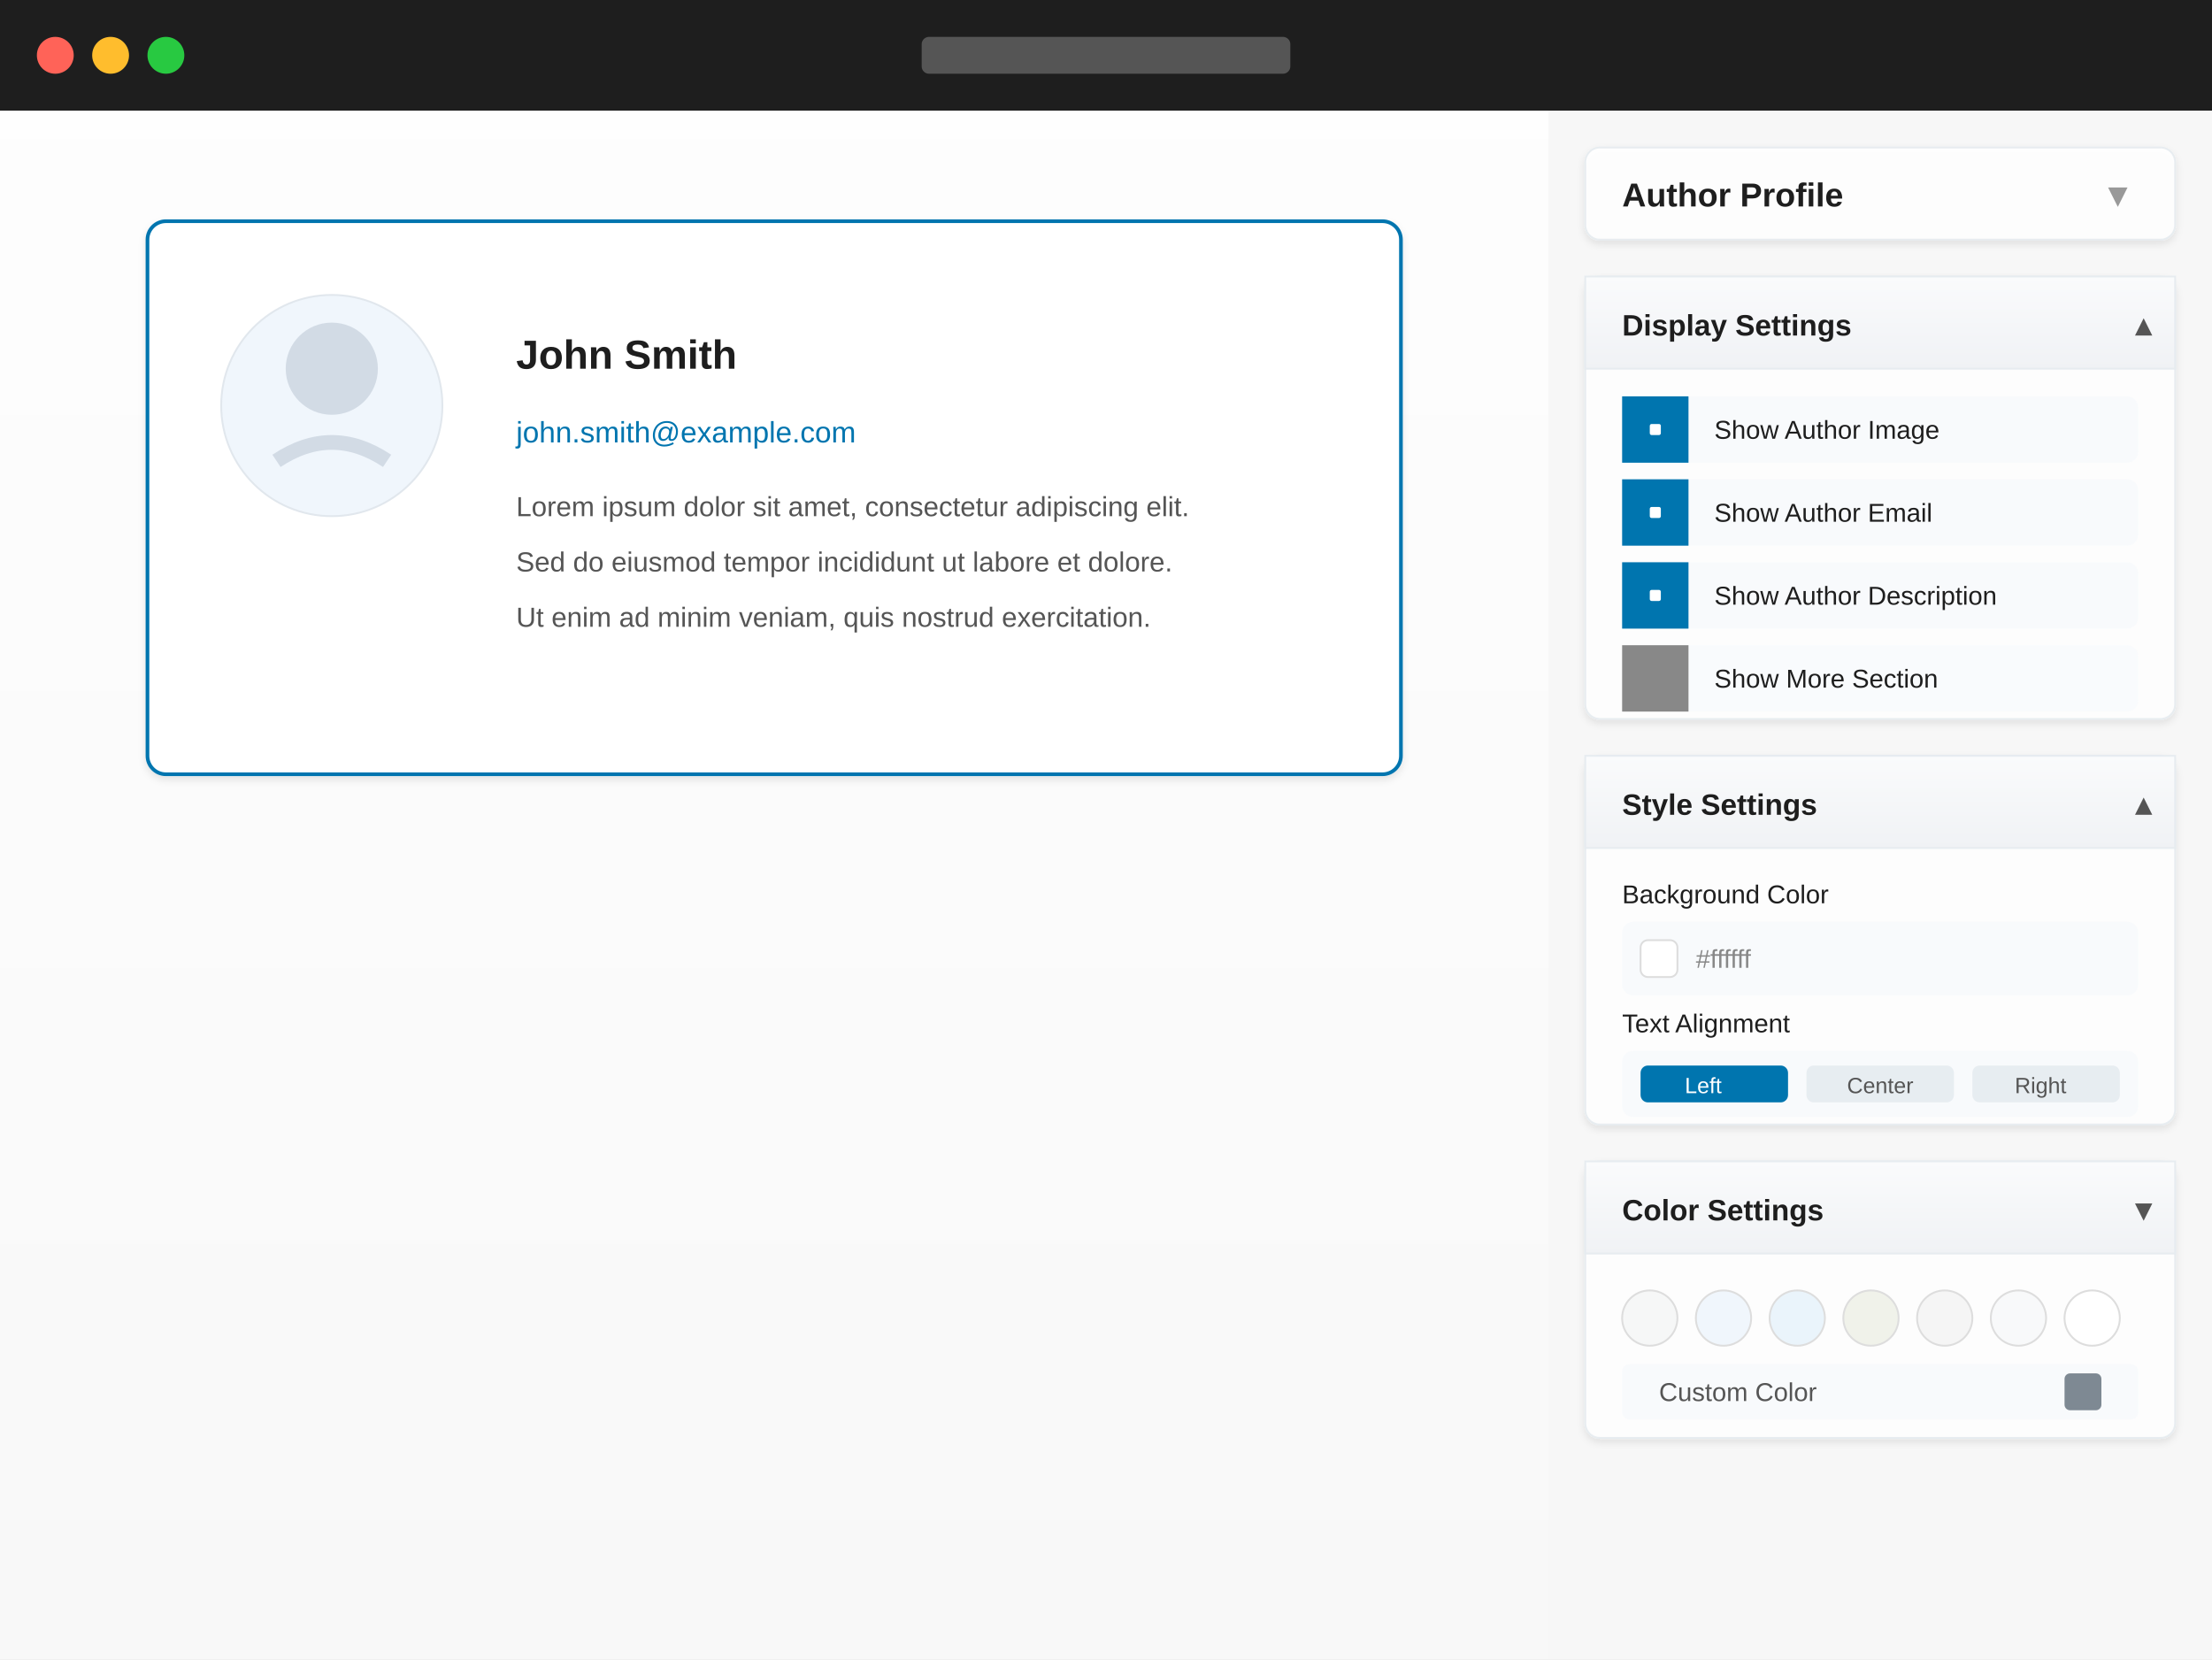
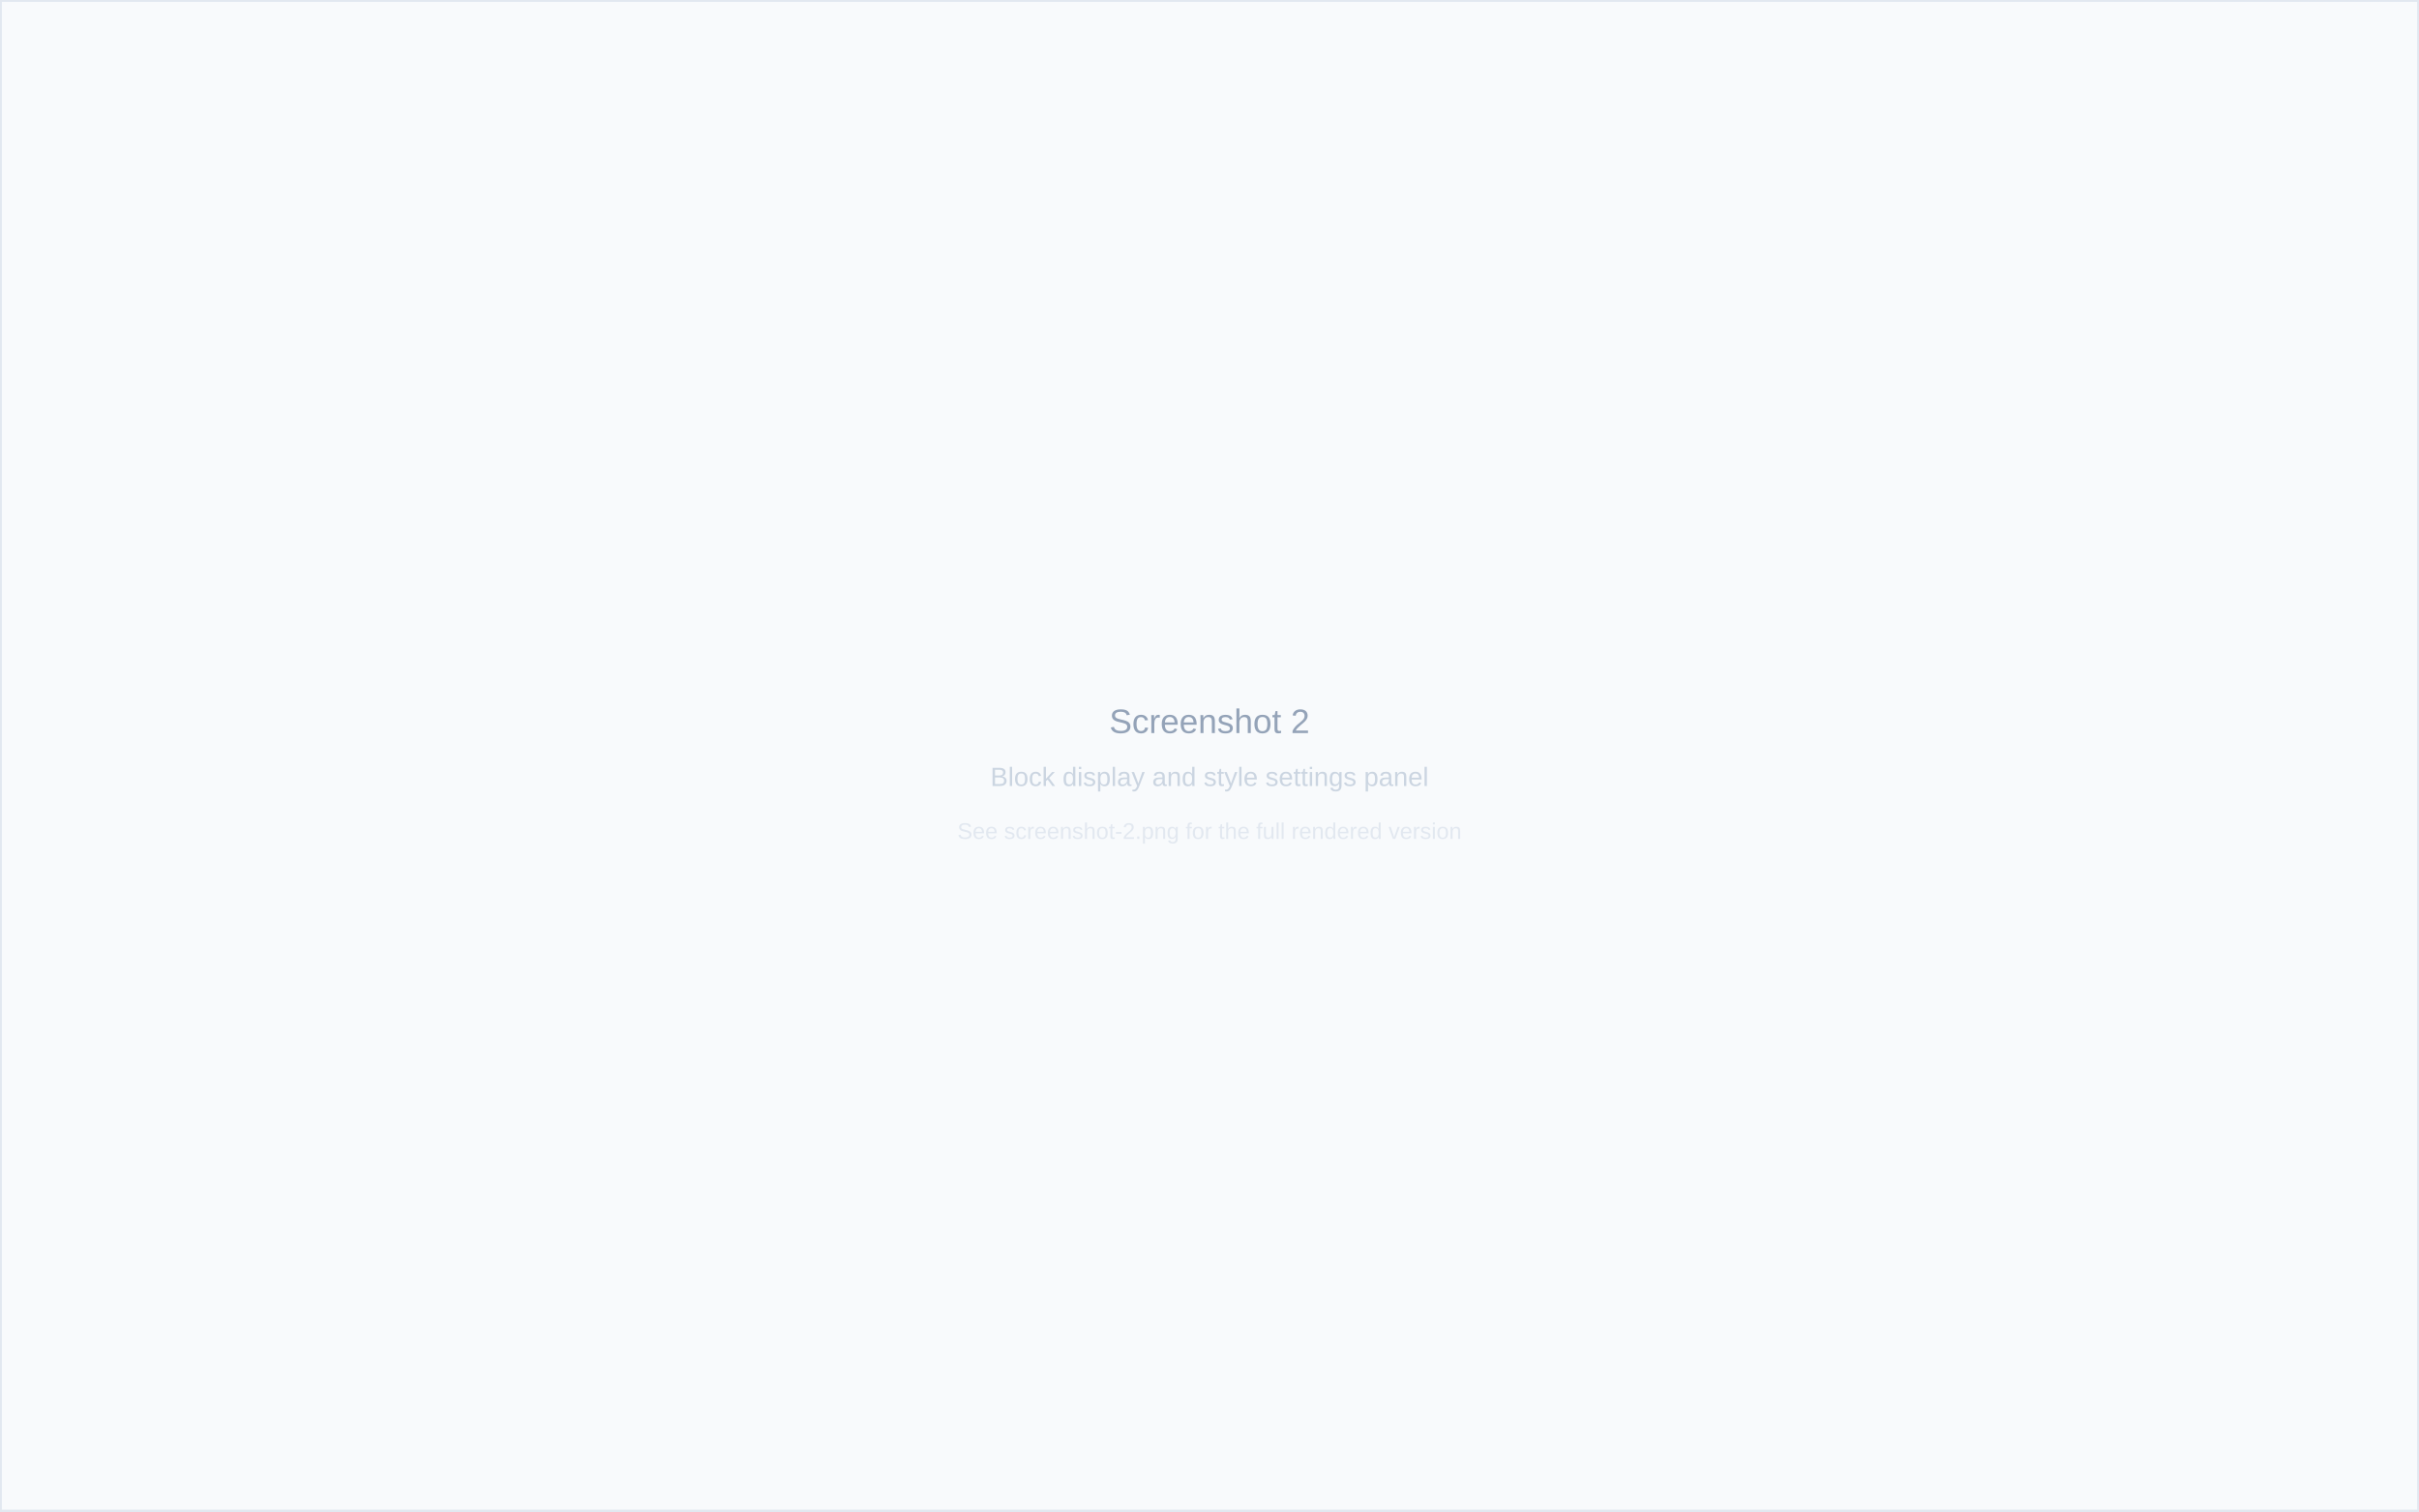
- <svg xmlns="http://www.w3.org/2000/svg" viewBox="0 0 1200 900" width="1200" height="900">
-   <defs>
-     <linearGradient id="editor-gradient" x1="0%" y1="0%" x2="100%" y2="100%">
-       <stop offset="0%" stop-color="#f9f9f9" />
-       <stop offset="100%" stop-color="#f0f0f1" />
-     </linearGradient>
-     <linearGradient id="content-gradient" x1="0%" y1="0%" x2="0%" y2="100%">
-       <stop offset="0%" stop-color="#fefefe" />
-       <stop offset="100%" stop-color="#f8f8f8" />
-     </linearGradient>
-     <filter id="glass-blur" x="-10%" y="-10%" width="120%" height="120%">
-       <feGaussianBlur in="SourceGraphic" stdDeviation="0.5" />
-     </filter>
-     <filter id="shadow-effect" x="-20%" y="-20%" width="140%" height="140%">
-       <feDropShadow dx="0" dy="2" stdDeviation="2" flood-color="#000000" flood-opacity="0.1" />
-     </filter>
-     <linearGradient id="panel-header-gradient" x1="0%" y1="0%" x2="0%" y2="100%">
-       <stop offset="0%" stop-color="#fafbfc" />
-       <stop offset="100%" stop-color="#f0f2f5" />
-     </linearGradient>
-   </defs>
-   <rect width="1200" height="900" fill="url(#editor-gradient)" />
-   <rect x="0" y="0" width="840" height="900" fill="url(#content-gradient)" />
-   <rect x="0" y="0" width="1200" height="60" fill="#1e1e1e" />
-   <circle cx="30" cy="30" r="10" fill="#ff6358" />
-   <circle cx="60" cy="30" r="10" fill="#ffbd2d" />
-   <circle cx="90" cy="30" r="10" fill="#28c941" />
-   <rect x="500" y="20" width="200" height="20" rx="4" fill="#555555" />
-   <rect x="840" y="60" width="360" height="840" fill="#f7f7f7" />
-   <rect x="860" y="80" width="320" height="50" rx="8" fill="rgba(255, 255, 255, 0.9)" stroke="rgba(230, 235, 240, 0.9)" stroke-width="1" filter="url(#shadow-effect)" />
-   <text x="880" y="112" font-family="Arial, sans-serif" font-size="18" font-weight="bold" fill="#1e1e1e">Author Profile</text>
-   <text x="1140" y="112" font-family="Arial, sans-serif" font-size="18" fill="#999999">▼</text>
-   <g transform="translate(860, 150)">
-     <rect x="0" y="0" width="320" height="240" rx="8" fill="rgba(255, 255, 255, 0.9)" stroke="rgba(230, 235, 240, 0.9)" stroke-width="1" filter="url(#shadow-effect)" />
-     <rect x="0" y="0" width="320" height="50" rx="8 8 0 0" fill="url(#panel-header-gradient)" stroke="rgba(230, 235, 240, 0.9)" stroke-width="1" />
-     <text x="20" y="32" font-family="Arial, sans-serif" font-size="16" font-weight="bold" fill="#1e1e1e">Display Settings</text>
-     <text x="295" y="32" font-family="Arial, sans-serif" font-size="16" fill="#555555">▲</text>
-     <g transform="translate(20, 65)">
-       <rect x="0" y="0" width="280" height="36" rx="6" fill="rgba(247, 250, 252, 0.7)" />
-       <rect x="0" y="0" width="36" height="36" rx="6 0 0 6" fill="#0075af" />
-       <rect x="15" y="15" width="6" height="6" rx="1" fill="#ffffff" />
-       <text x="50" y="23" font-family="Arial, sans-serif" font-size="14" fill="#1e1e1e">Show Author Image</text>
-     </g>
-     <g transform="translate(20, 110)">
-       <rect x="0" y="0" width="280" height="36" rx="6" fill="rgba(247, 250, 252, 0.7)" />
-       <rect x="0" y="0" width="36" height="36" rx="6 0 0 6" fill="#0075af" />
-       <rect x="15" y="15" width="6" height="6" rx="1" fill="#ffffff" />
-       <text x="50" y="23" font-family="Arial, sans-serif" font-size="14" fill="#1e1e1e">Show Author Email</text>
-     </g>
-     <g transform="translate(20, 155)">
-       <rect x="0" y="0" width="280" height="36" rx="6" fill="rgba(247, 250, 252, 0.7)" />
-       <rect x="0" y="0" width="36" height="36" rx="6 0 0 6" fill="#0075af" />
-       <rect x="15" y="15" width="6" height="6" rx="1" fill="#ffffff" />
-       <text x="50" y="23" font-family="Arial, sans-serif" font-size="14" fill="#1e1e1e">Show Author Description</text>
-     </g>
-     <g transform="translate(20, 200)">
-       <rect x="0" y="0" width="280" height="36" rx="6" fill="rgba(247, 250, 252, 0.7)" opacity="0.8" />
-       <rect x="0" y="0" width="36" height="36" rx="6 0 0 6" fill="#888888" />
-       <text x="50" y="23" font-family="Arial, sans-serif" font-size="14" fill="#1e1e1e">Show More Section</text>
-     </g>
-   </g>
-   <g transform="translate(860, 410)">
-     <rect x="0" y="0" width="320" height="200" rx="8" fill="rgba(255, 255, 255, 0.9)" stroke="rgba(230, 235, 240, 0.9)" stroke-width="1" filter="url(#shadow-effect)" />
-     <rect x="0" y="0" width="320" height="50" rx="8 8 0 0" fill="url(#panel-header-gradient)" stroke="rgba(230, 235, 240, 0.9)" stroke-width="1" />
-     <text x="20" y="32" font-family="Arial, sans-serif" font-size="16" font-weight="bold" fill="#1e1e1e">Style Settings</text>
-     <text x="295" y="32" font-family="Arial, sans-serif" font-size="16" fill="#555555">▲</text>
-     <text x="20" y="80" font-family="Arial, sans-serif" font-size="14" fill="#1e1e1e">Background Color</text>
-     <rect x="20" y="90" width="280" height="40" rx="6" fill="rgba(247, 250, 252, 0.7)" />
-     <rect x="30" y="100" width="20" height="20" rx="4" fill="#ffffff" stroke="#dddddd" stroke-width="1" />
-     <text x="60" y="115" font-family="Arial, sans-serif" font-size="14" fill="#888888">#ffffff</text>
-     <text x="20" y="150" font-family="Arial, sans-serif" font-size="14" fill="#1e1e1e">Text Alignment</text>
-     <rect x="20" y="160" width="280" height="36" rx="6" fill="rgba(247, 250, 252, 0.7)" />
-     <rect x="30" y="168" width="80" height="20" rx="4" fill="#0075af" />
-     <text x="54" y="183" font-family="Arial, sans-serif" font-size="12" fill="#ffffff">Left</text>
-     <rect x="120" y="168" width="80" height="20" rx="4" fill="rgba(230, 235, 240, 0.9)" />
-     <text x="142" y="183" font-family="Arial, sans-serif" font-size="12" fill="#555555">Center</text>
-     <rect x="210" y="168" width="80" height="20" rx="4" fill="rgba(230, 235, 240, 0.9)" />
-     <text x="233" y="183" font-family="Arial, sans-serif" font-size="12" fill="#555555">Right</text>
-   </g>
-   <g transform="translate(860, 630)">
-     <rect x="0" y="0" width="320" height="150" rx="8" fill="rgba(255, 255, 255, 0.9)" stroke="rgba(230, 235, 240, 0.9)" stroke-width="1" filter="url(#shadow-effect)" />
-     <rect x="0" y="0" width="320" height="50" rx="8 8 0 0" fill="url(#panel-header-gradient)" stroke="rgba(230, 235, 240, 0.9)" stroke-width="1" />
-     <text x="20" y="32" font-family="Arial, sans-serif" font-size="16" font-weight="bold" fill="#1e1e1e">Color Settings</text>
-     <text x="295" y="32" font-family="Arial, sans-serif" font-size="16" fill="#555555">▼</text>
-     <rect x="20" y="70" width="30" height="30" rx="15" fill="#f6f7f7" stroke="#dddddd" stroke-width="1" />
-     <rect x="60" y="70" width="30" height="30" rx="15" fill="#f0f6fc" stroke="#dddddd" stroke-width="1" />
-     <rect x="100" y="70" width="30" height="30" rx="15" fill="#eaf4fb" stroke="#dddddd" stroke-width="1" />
-     <rect x="140" y="70" width="30" height="30" rx="15" fill="#f0f2ea" stroke="#dddddd" stroke-width="1" />
-     <rect x="180" y="70" width="30" height="30" rx="15" fill="#f5f5f5" stroke="#dddddd" stroke-width="1" />
-     <rect x="220" y="70" width="30" height="30" rx="15" fill="#f8f9fa" stroke="#dddddd" stroke-width="1" />
-     <rect x="260" y="70" width="30" height="30" rx="15" fill="#ffffff" stroke="#dddddd" stroke-width="1" />
-     <rect x="20" y="110" width="280" height="30" rx="4" fill="rgba(247, 250, 252, 0.7)" />
-     <text x="40" y="130" font-family="Arial, sans-serif" font-size="14" fill="#555555">Custom Color</text>
-     <rect x="260" y="115" width="20" height="20" rx="3" fill="#7e8993" />
-   </g>
-   <g transform="translate(80, 120)">
-     <rect x="0" y="0" width="680" height="300" rx="10" fill="#ffffff" stroke="#0075af" stroke-width="2" filter="url(#shadow-effect)" />
-     <circle cx="100" cy="100" r="60" fill="#f0f6fc" stroke="#e1e7ed" stroke-width="1" />
-     <circle cx="100" cy="80" r="25" fill="#d2dbe5" />
-     <path d="M70,130 Q100,110 130,130" stroke="#d2dbe5" stroke-width="8" fill="none" />
-     <text x="200" y="80" font-family="Arial, sans-serif" font-size="22" font-weight="bold" fill="#1e1e1e">John Smith</text>
-     <text x="200" y="120" font-family="Arial, sans-serif" font-size="16" fill="#0075af">john.smith@example.com</text>
-     <text x="200" y="160" font-family="Arial, sans-serif" font-size="15" fill="#555555">Lorem ipsum dolor sit amet, consectetur adipiscing elit.</text>
-     <text x="200" y="190" font-family="Arial, sans-serif" font-size="15" fill="#555555">Sed do eiusmod tempor incididunt ut labore et dolore.</text>
-     <text x="200" y="220" font-family="Arial, sans-serif" font-size="15" fill="#555555">Ut enim ad minim veniam, quis nostrud exercitation.</text>
-   </g>
+ <svg xmlns="http://www.w3.org/2000/svg" viewBox="0 0 1280 800" width="1280" height="800">
+   <rect width="1280" height="800" fill="#f8fafc" />
+   <rect x="0" y="0" width="1280" height="800" fill="none" stroke="#e2e8f0" stroke-width="2" />
+   <text x="640" y="388" font-family="Liberation Sans, Arial, sans-serif" font-size="18" fill="#94a3b8" text-anchor="middle">Screenshot 2</text>
+   <text x="640" y="416" font-family="Liberation Sans, Arial, sans-serif" font-size="14" fill="#cbd5e1" text-anchor="middle">Block display and style settings panel</text>
+   <text x="640" y="444" font-family="Liberation Sans, Arial, sans-serif" font-size="12" fill="#e2e8f0" text-anchor="middle">See screenshot-2.png for the full rendered version</text>
</svg>
